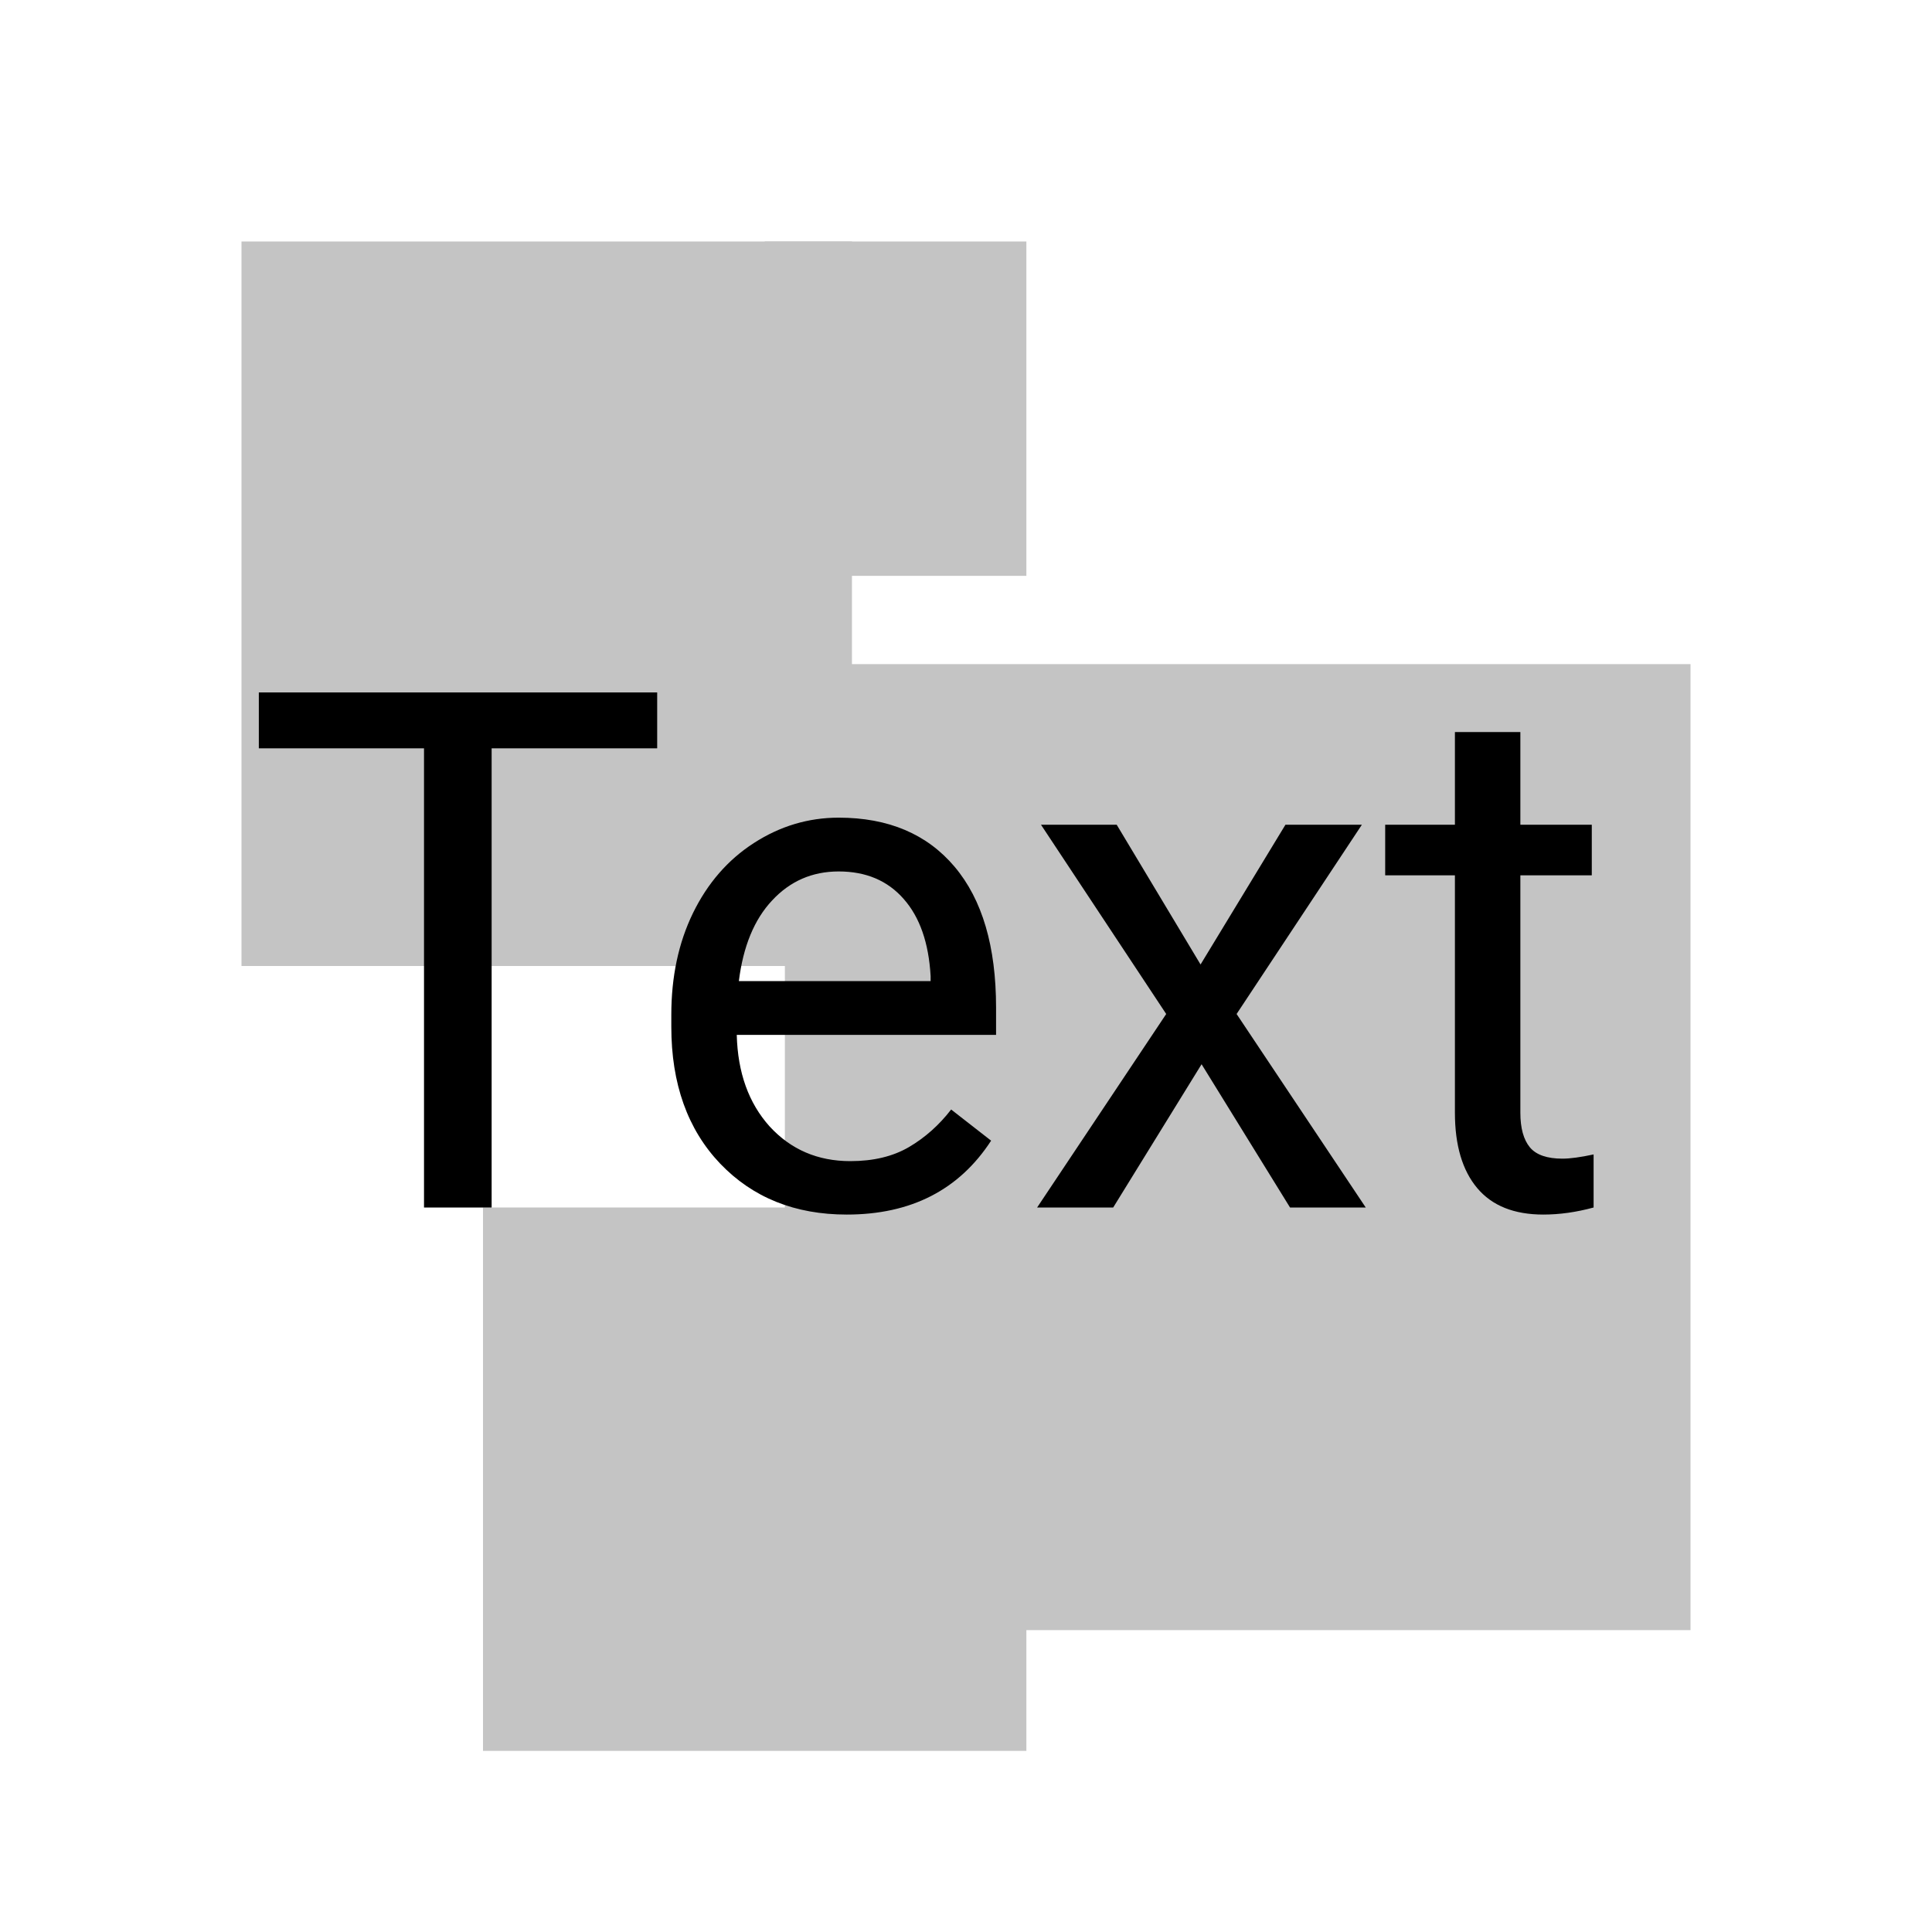
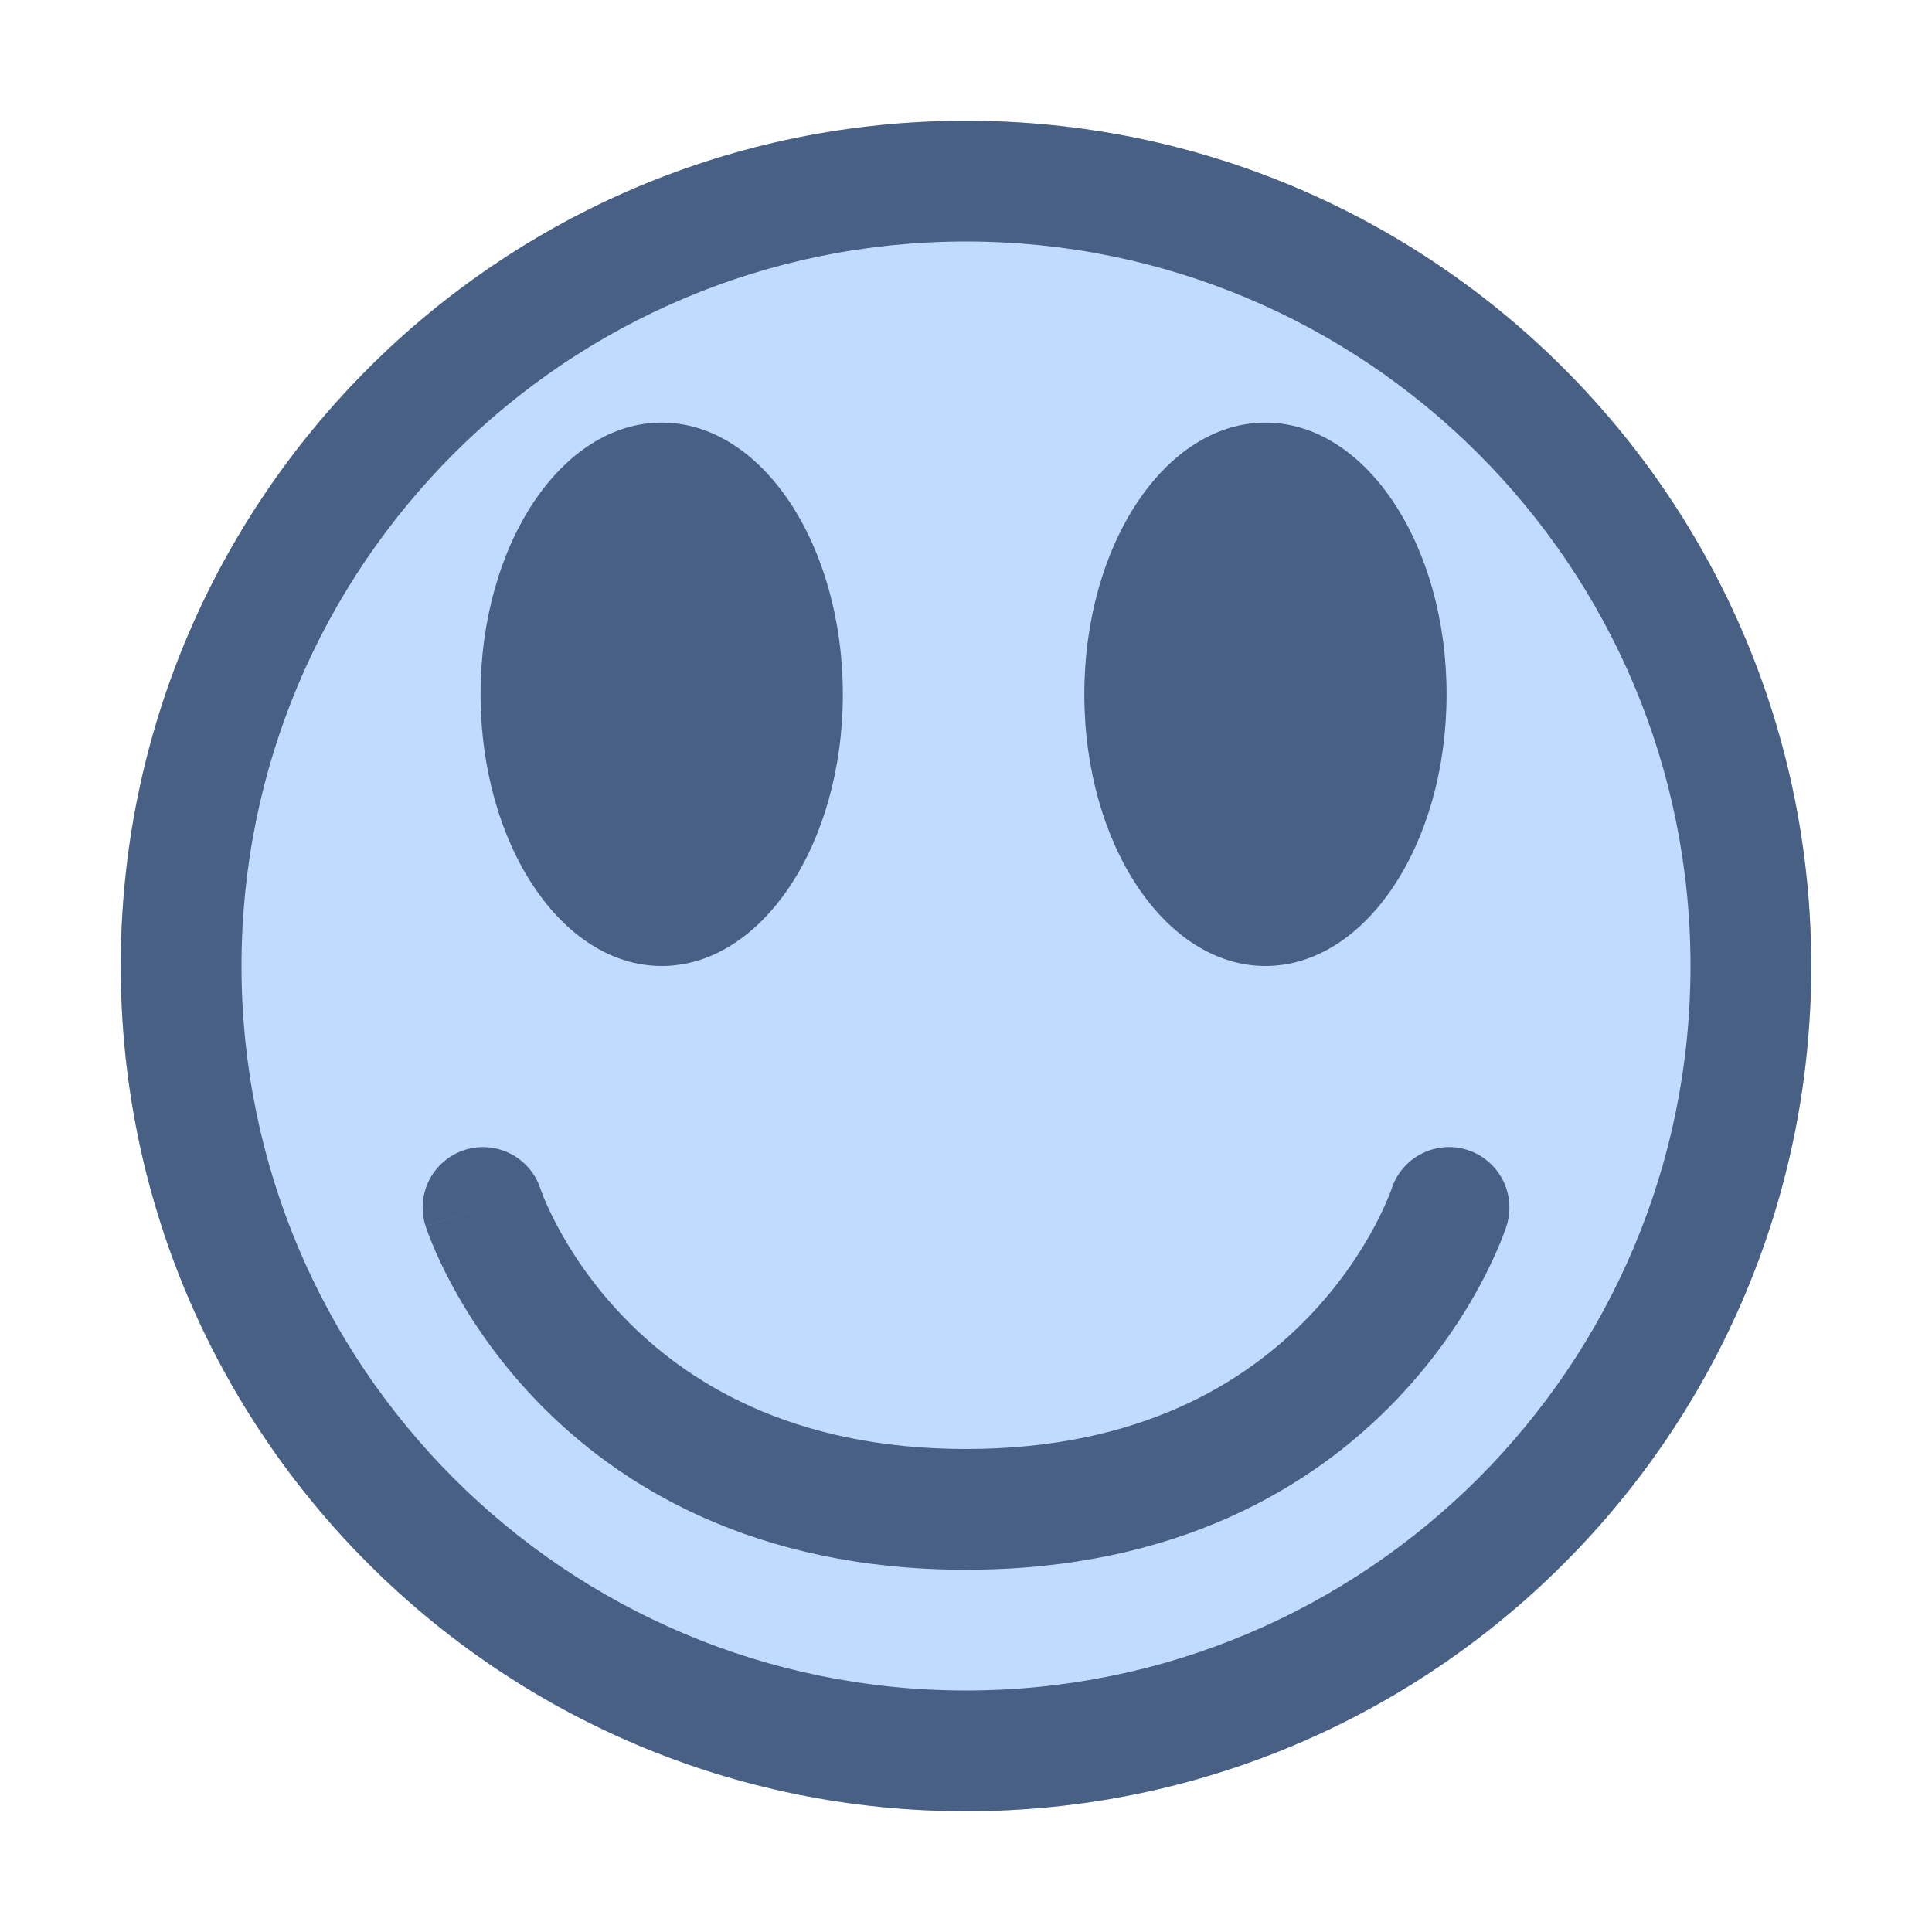
- <svg xmlns="http://www.w3.org/2000/svg" viewBox="0 0 32 32" fill="none">
+ <svg xmlns="http://www.w3.org/2000/svg" width="32" height="32" viewBox="0 0 32 32" fill="none">
  <g id="icon_experiment">
-     <g id="shape_accent">
-       <rect id="layer 1" x="4" y="4" width="10.111" height="12" fill="#C4C4C4" />
-       <rect id="layer 2" x="12.667" y="4" width="4.333" height="5.538" fill="#C4C4C4" />
-     </g>
-     <g id="shape_primary">
-       <rect id="layer 1_2" x="13" y="11" width="15" height="16" fill="#C4C4C4" />
-       <rect id="layer 2_2" x="8" y="20" width="9" height="9" fill="#C4C4C4" />
-     </g>
-     <g id="shape_accent_2">
-       <path id="some_text" d="M10.885 12.395H8.143V20H7.023V12.395H4.287V11.469H10.885V12.395ZM14.025 20.117C13.166 20.117 12.467 19.836 11.928 19.273C11.389 18.707 11.119 17.951 11.119 17.006V16.807C11.119 16.178 11.238 15.617 11.477 15.125C11.719 14.629 12.055 14.242 12.484 13.965C12.918 13.684 13.387 13.543 13.891 13.543C14.715 13.543 15.355 13.815 15.812 14.357C16.27 14.9 16.498 15.678 16.498 16.689V17.141H12.203C12.219 17.766 12.4 18.271 12.748 18.658C13.1 19.041 13.545 19.232 14.084 19.232C14.467 19.232 14.791 19.154 15.057 18.998C15.322 18.842 15.555 18.635 15.754 18.377L16.416 18.893C15.885 19.709 15.088 20.117 14.025 20.117ZM13.891 14.434C13.453 14.434 13.086 14.594 12.789 14.914C12.492 15.23 12.309 15.676 12.238 16.25H15.414V16.168C15.383 15.617 15.234 15.191 14.969 14.891C14.703 14.586 14.344 14.434 13.891 14.434ZM19.885 15.975L21.291 13.66H22.557L20.482 16.795L22.621 20H21.367L19.902 17.627L18.438 20H17.178L19.316 16.795L17.242 13.66H18.496L19.885 15.975ZM25.182 12.125V13.66H26.365V14.498H25.182V18.43C25.182 18.684 25.234 18.875 25.34 19.004C25.445 19.129 25.625 19.191 25.879 19.191C26.004 19.191 26.176 19.168 26.395 19.121V20C26.109 20.078 25.832 20.117 25.562 20.117C25.078 20.117 24.713 19.971 24.467 19.678C24.221 19.385 24.098 18.969 24.098 18.43V14.498H22.943V13.66H24.098V12.125H25.182Z" fill="black" />
-     </g>
+     <path id="shape_accent" d="M30 16C30 23.732 23.732 30 16 30C8.268 30 2 23.732 2 16C2 8.268 8.268 2 16 2C23.732 2 30 8.268 30 16Z" fill="#C1DAFF" />
+     <path id="shape_primary" fill-rule="evenodd" clip-rule="evenodd" d="M28 16C28 22.627 22.627 28 16 28C9.373 28 4 22.627 4 16C4 9.373 9.373 4 16 4C22.627 4 28 9.373 28 16ZM30 16C30 23.732 23.732 30 16 30C8.268 30 2 23.732 2 16C2 8.268 8.268 2 16 2C23.732 2 30 8.268 30 16ZM10.96 16C12.617 16 13.96 13.985 13.96 11.5C13.96 9.015 12.617 7 10.96 7C9.303 7 7.96 9.015 7.96 11.5C7.96 13.985 9.303 16 10.96 16ZM23.96 11.5C23.96 13.985 22.617 16 20.96 16C19.303 16 17.96 13.985 17.96 11.5C17.96 9.015 19.303 7 20.96 7C22.617 7 23.96 9.015 23.96 11.5ZM7.696 19.047C8.22 18.88 8.781 19.167 8.951 19.69L8.952 19.692C8.953 19.695 8.956 19.703 8.96 19.715C8.969 19.739 8.984 19.78 9.006 19.834C9.051 19.944 9.125 20.108 9.233 20.311C9.449 20.716 9.798 21.262 10.322 21.807C11.351 22.879 13.097 24 16 24C18.904 24 20.65 22.879 21.679 21.807C22.203 21.262 22.552 20.716 22.768 20.311C22.876 20.108 22.949 19.944 22.994 19.834C23.017 19.78 23.032 19.739 23.041 19.715C23.043 19.708 23.045 19.702 23.047 19.698C23.048 19.695 23.048 19.693 23.049 19.692L23.049 19.693L23.048 19.694C23.217 19.169 23.779 18.879 24.305 19.047C24.831 19.216 25.121 19.779 24.953 20.305L24 20C24.953 20.305 24.953 20.305 24.952 20.306L24.952 20.307L24.951 20.31L24.949 20.317L24.942 20.337C24.937 20.352 24.93 20.372 24.921 20.397C24.903 20.446 24.878 20.513 24.844 20.595C24.776 20.759 24.675 20.985 24.533 21.252C24.249 21.784 23.798 22.488 23.122 23.192C21.75 24.621 19.497 26 16 26C12.504 26 10.25 24.621 8.879 23.192C8.203 22.488 7.752 21.784 7.468 21.252C7.326 20.985 7.224 20.759 7.157 20.595C7.123 20.513 7.098 20.446 7.08 20.397C7.071 20.372 7.064 20.352 7.058 20.337L7.052 20.317L7.05 20.31L7.049 20.307L7.048 20.306C7.048 20.305 7.048 20.305 8 20L7.048 20.305C6.88 19.779 7.169 19.216 7.696 19.047Z" fill="#486084" />
  </g>
</svg>
